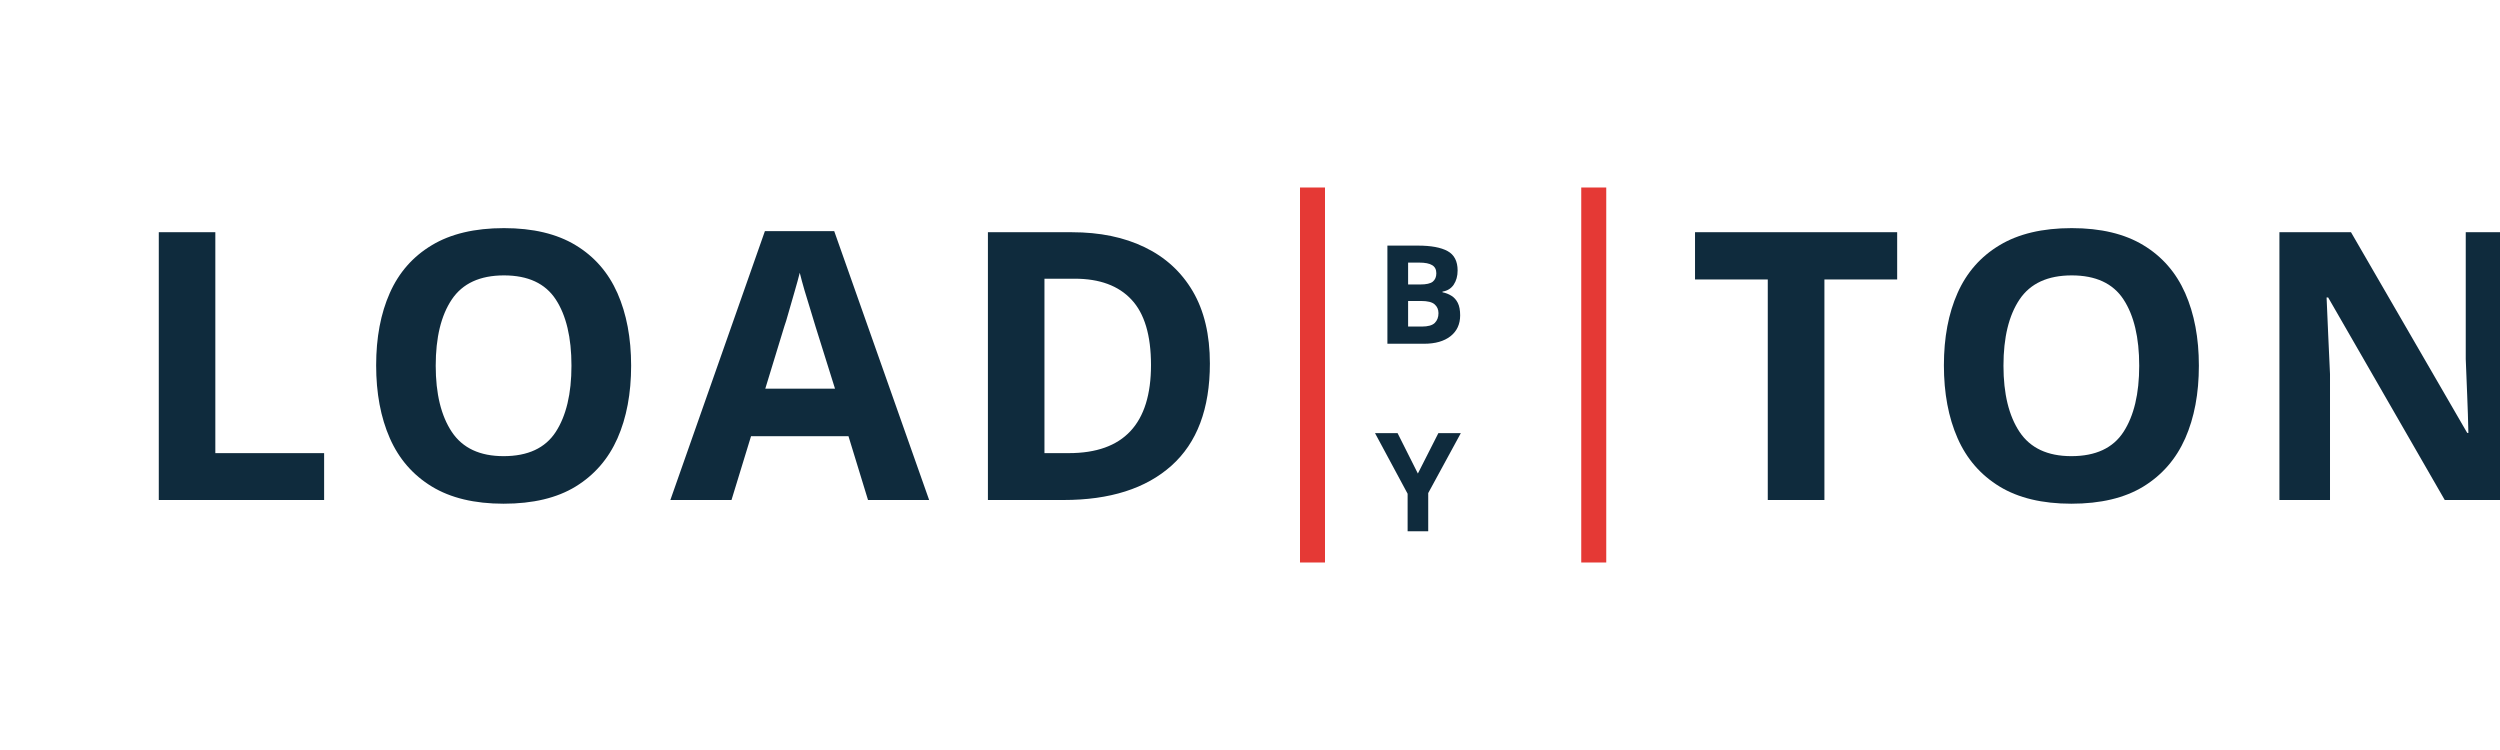
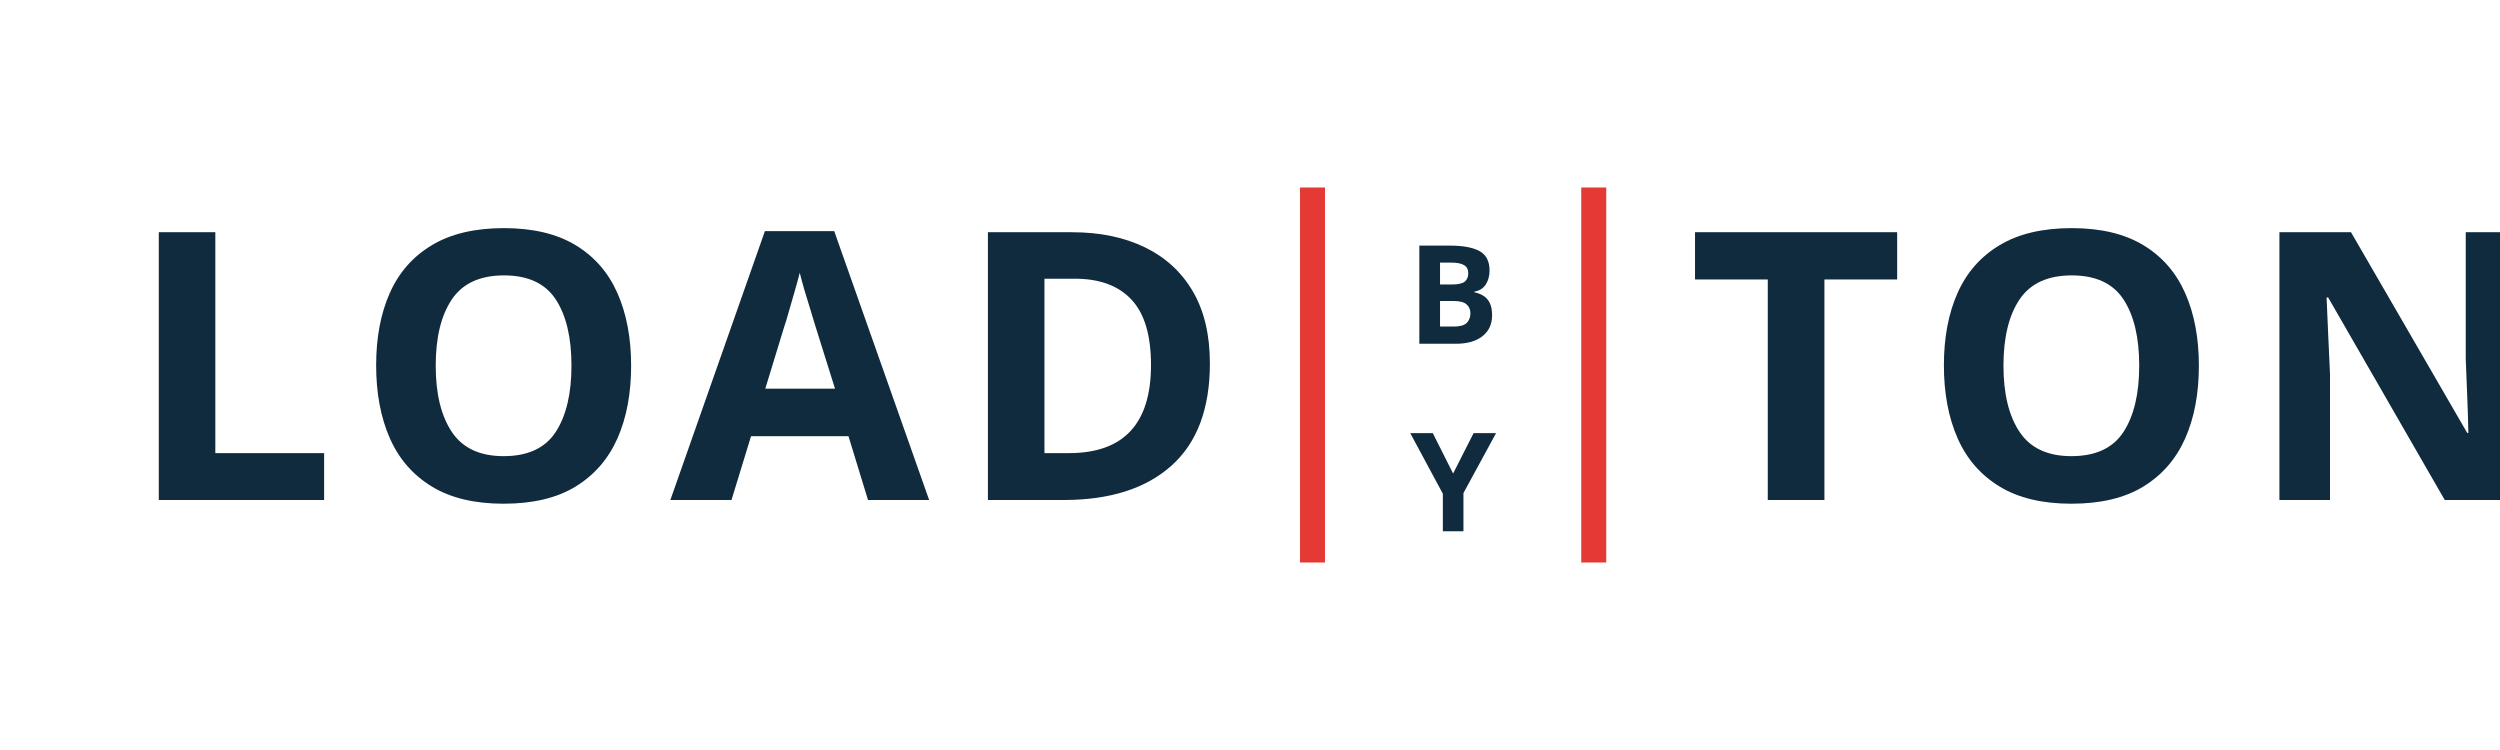
<svg xmlns="http://www.w3.org/2000/svg" viewBox="0 0 400 120" role="img" aria-label="Loadbyton">
  <rect width="400" height="120" fill="none" />
  <text x="20" y="80" font-family="sans-serif" font-weight="900" font-size="60" letter-spacing="4" fill="#0F2B3D">LOAD</text>
  <line x1="210" y1="30" x2="210" y2="90" stroke="#E53935" stroke-width="4" />
-   <text x="220" y="55" font-family="sans-serif" font-weight="900" font-size="22" fill="#0F2B3D">B</text>
-   <text x="220" y="85" font-family="sans-serif" font-weight="900" font-size="22" fill="#0F2B3D">Y</text>
+   <text x="232.5" y="55" text-anchor="middle" font-family="sans-serif" font-weight="900" font-size="22" fill="#0F2B3D">B</text>
+   <text x="232.5" y="85" text-anchor="middle" font-family="sans-serif" font-weight="900" font-size="22" fill="#0F2B3D">Y</text>
  <line x1="255" y1="30" x2="255" y2="90" stroke="#E53935" stroke-width="4" />
  <text x="270" y="80" font-family="sans-serif" font-weight="900" font-size="60" letter-spacing="4" fill="#0F2B3D">TON</text>
</svg>
